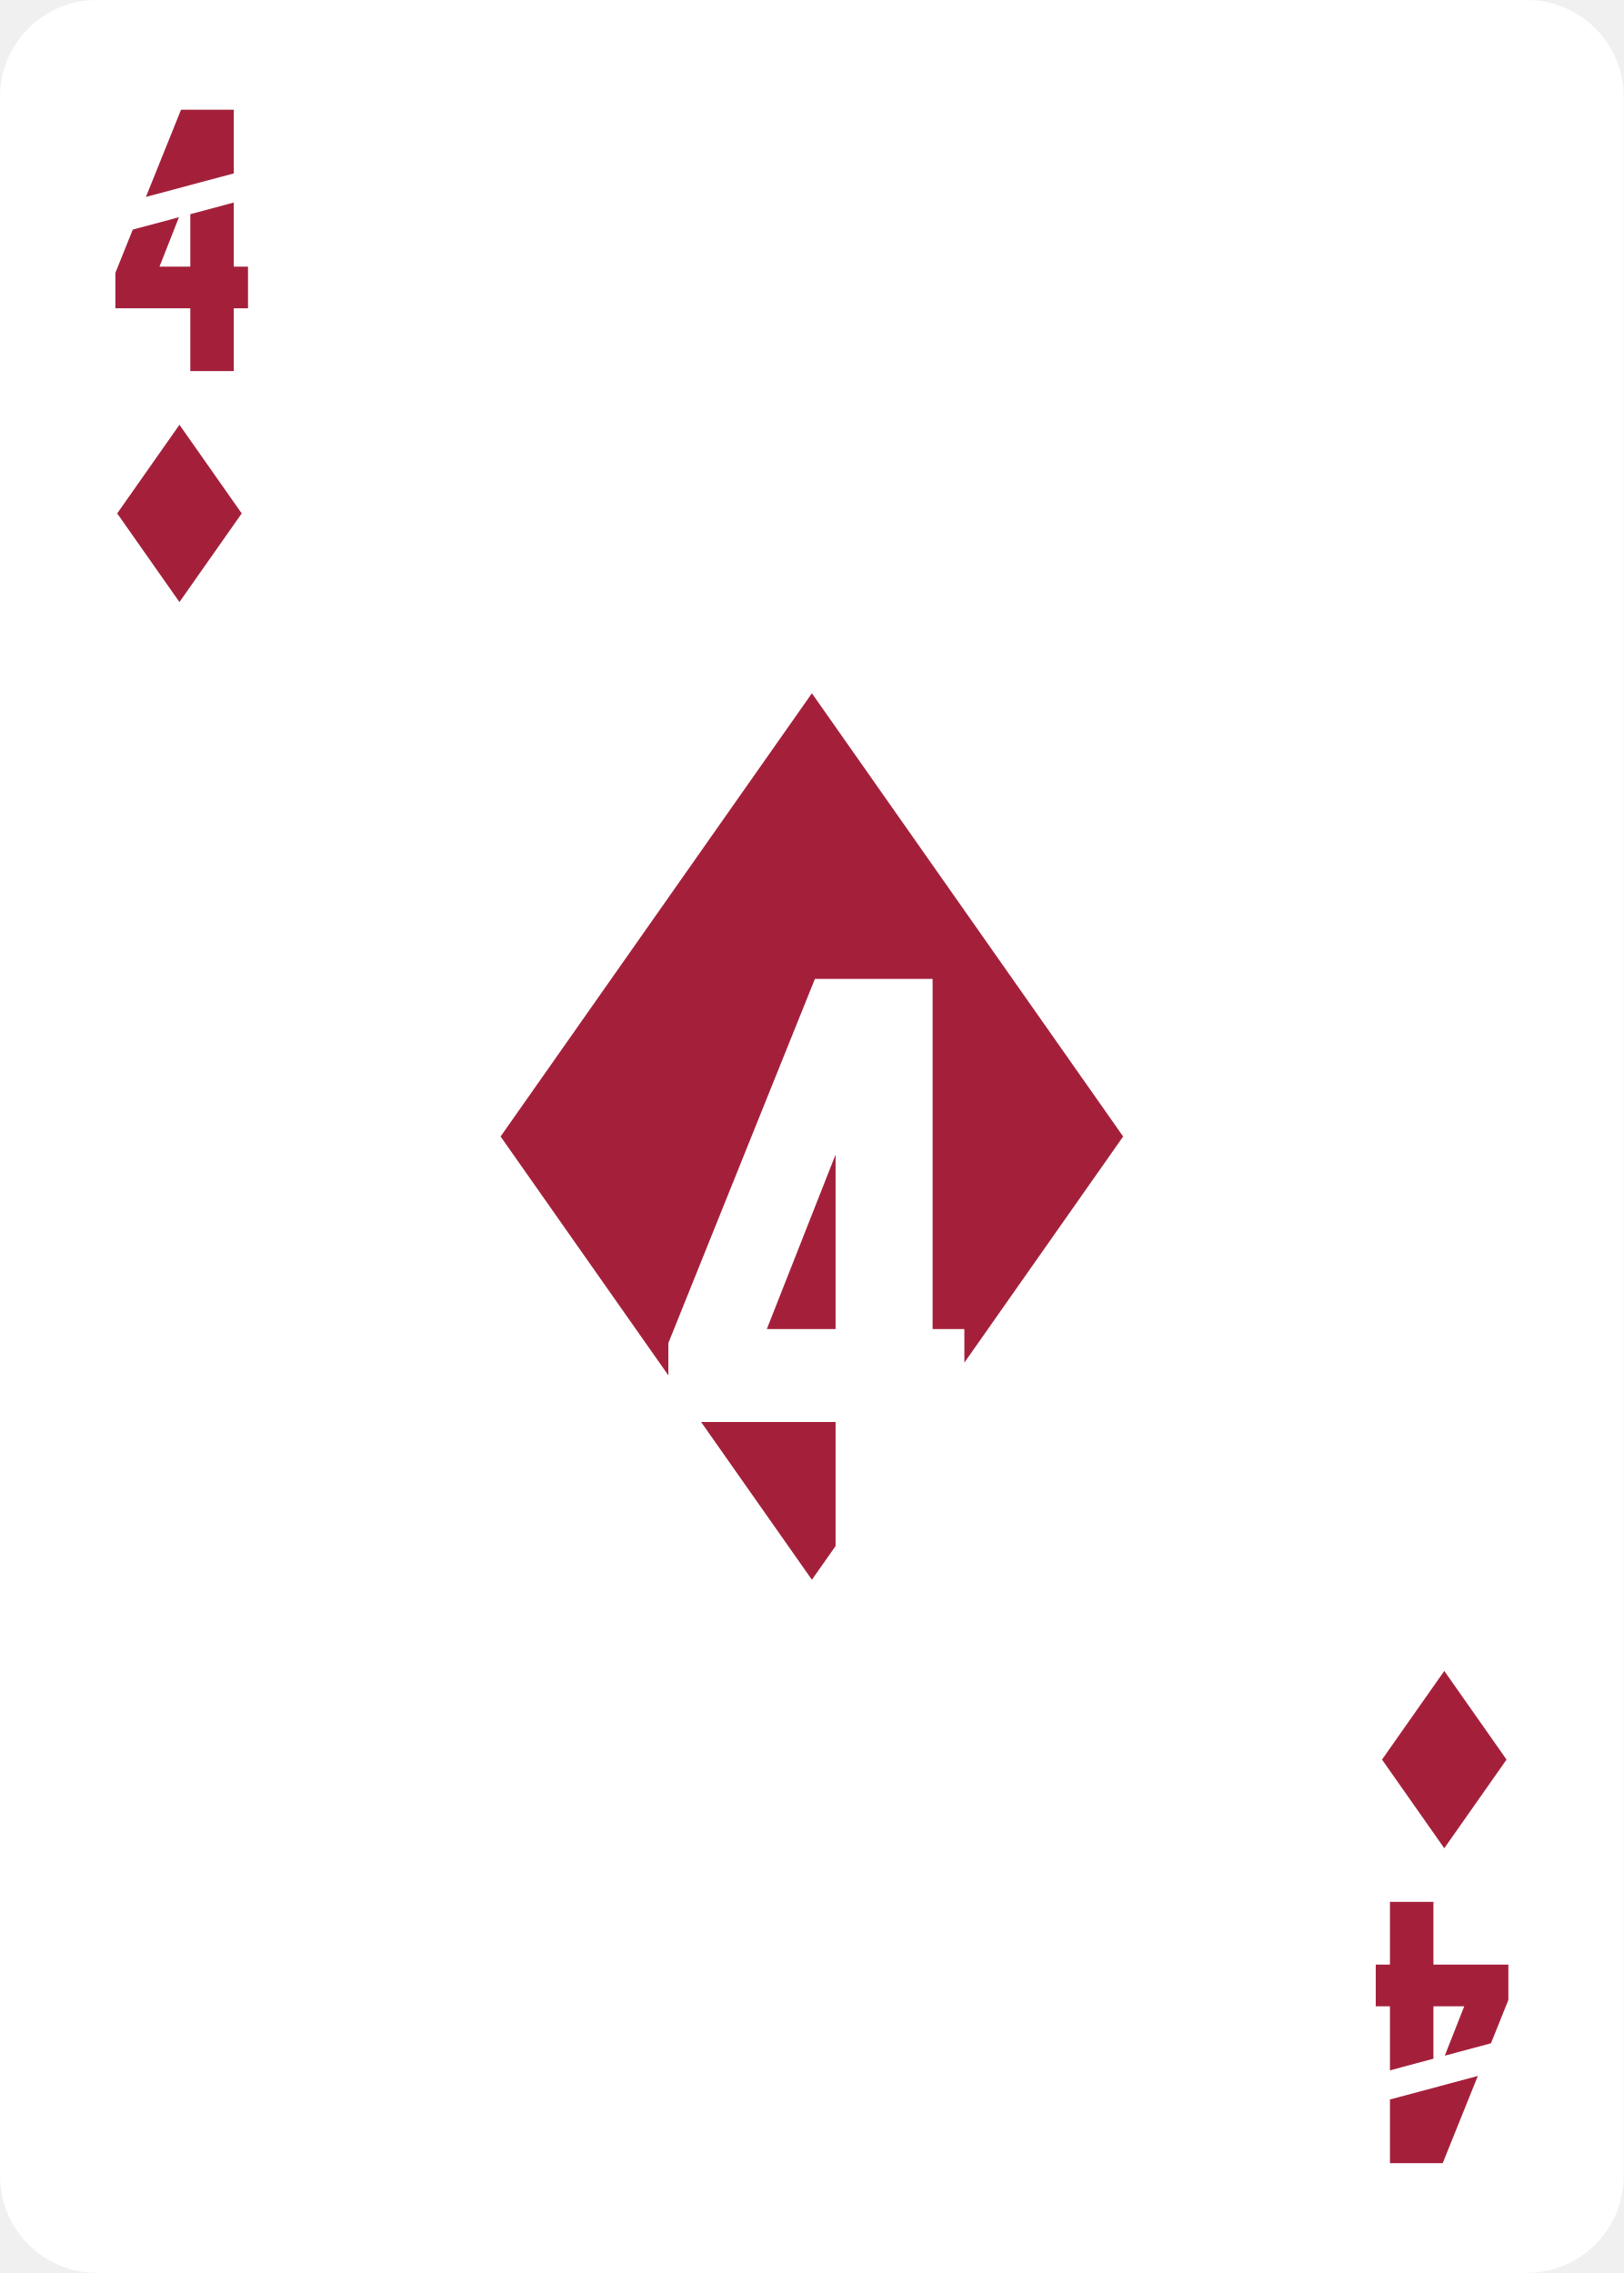
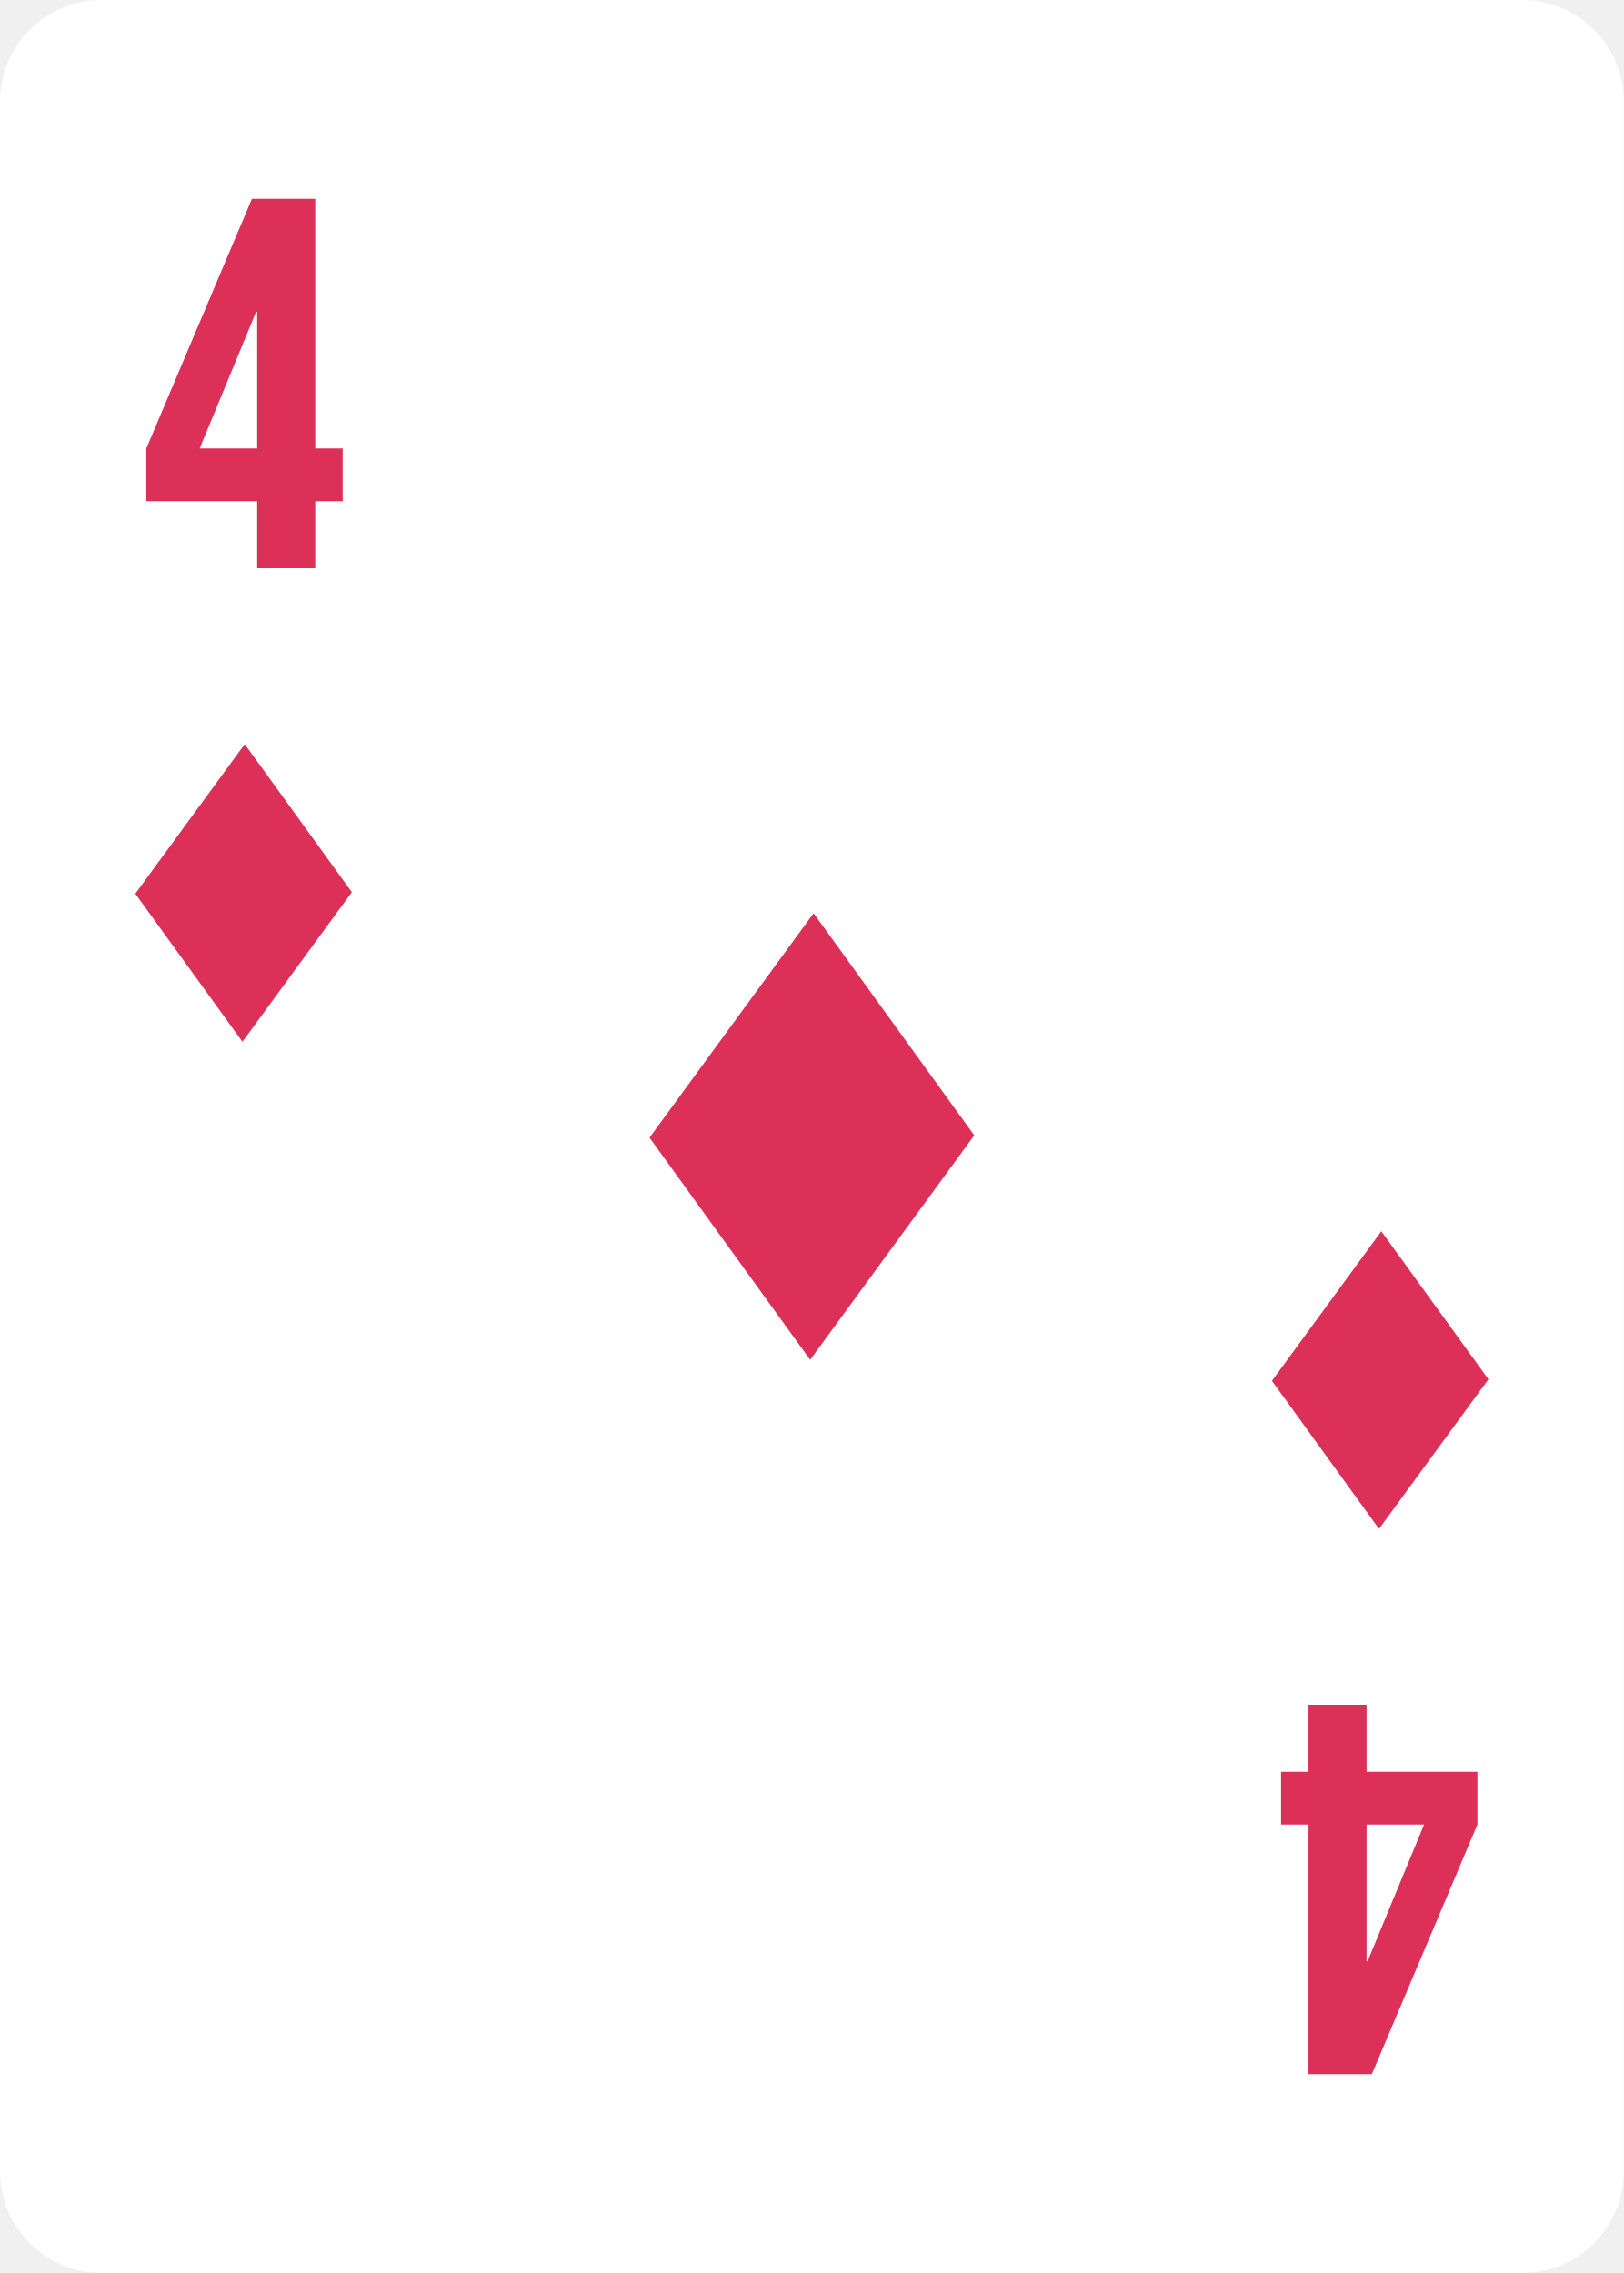
- <svg xmlns="http://www.w3.org/2000/svg" viewBox="0 0 750 1050">
-   <g id="uuid-765cdcd2-5eea-4170-852a-e49d54f87064">
-     <rect width="750" height="1049.95" rx="44.82" ry="44.82" style="fill:#fff;" />
-   </g>
-   <g id="uuid-636801fd-0c83-4d7e-a462-f4dc4c6ed740">
-     <g>
-       <polygon points="308.71 620.42 376.4 452.21 430.76 452.21 430.76 613.96 445.43 613.96 445.43 629.47 518.78 525 375.01 320.25 231.22 525 308.71 635.34 308.71 620.42" style="fill:#a4203a;" />
-       <polygon points="385.95 613.96 385.95 533.35 354.19 613.96 385.95 613.96" style="fill:#a4203a;" />
-       <polygon points="385.95 656.89 323.84 656.89 375.01 729.75 385.95 714.18 385.95 656.89" style="fill:#a4203a;" />
-     </g>
-     <g>
-       <polygon points="107.98 93.56 87.9 98.94 87.9 123.16 73.67 123.16 82.66 100.34 61.33 106.06 53.29 126.06 53.29 142.4 87.9 142.4 87.9 171.41 107.98 171.41 107.98 142.4 114.55 142.4 114.55 123.16 107.98 123.16 107.98 93.56" style="fill:#a4203a;" />
-       <polygon points="107.98 80.1 107.98 50.68 83.62 50.68 67.4 90.97 107.98 80.1" style="fill:#a4203a;" />
-     </g>
-     <polygon points="82.89 196.22 54.13 237.17 82.89 278.12 111.65 237.17 82.89 196.22" style="fill:#a4203a;" />
-     <g>
-       <polygon points="642.02 956.39 662.1 951.01 662.1 926.79 676.33 926.79 667.34 949.61 688.67 943.89 696.71 923.89 696.71 907.55 662.1 907.55 662.1 878.55 642.02 878.55 642.02 907.55 635.45 907.55 635.45 926.79 642.02 926.79 642.02 956.39" style="fill:#a4203a;" />
-       <polygon points="642.02 969.85 642.02 999.27 666.38 999.27 682.6 958.98 642.02 969.85" style="fill:#a4203a;" />
-     </g>
-     <polygon points="667.11 853.78 695.87 812.83 667.11 771.88 638.35 812.83 667.11 853.78" style="fill:#a4203a;" />
-   </g>
+ <svg xmlns="http://www.w3.org/2000/svg" width="80" height="112" fill="none">
+   <rect width="80" height="112" fill="#fff" rx="5" />
+   <path fill="#DC3059" d="M7.21 24.698h5.46V28h2.86v-3.302h1.352v-2.6H15.53V9.8h-3.12l-5.2 12.298v2.6Zm2.626-2.6 2.782-6.734h.052v6.734H9.836ZM12.057 36.667l5.276 7.295-5.39 7.371-5.276-7.295 5.39-7.371ZM40.085 45 48 55.943 39.915 67 32 56.057 40.085 45ZM72.79 87.302h-5.46V84h-2.86v3.302h-1.352v2.6h1.352V102.2h3.12l5.2-12.298v-2.6Zm-2.626 2.6-2.782 6.734h-.052v-6.734h2.834ZM67.943 75.333l-5.276-7.295 5.39-7.371 5.276 7.295-5.39 7.371Z" />
</svg>
